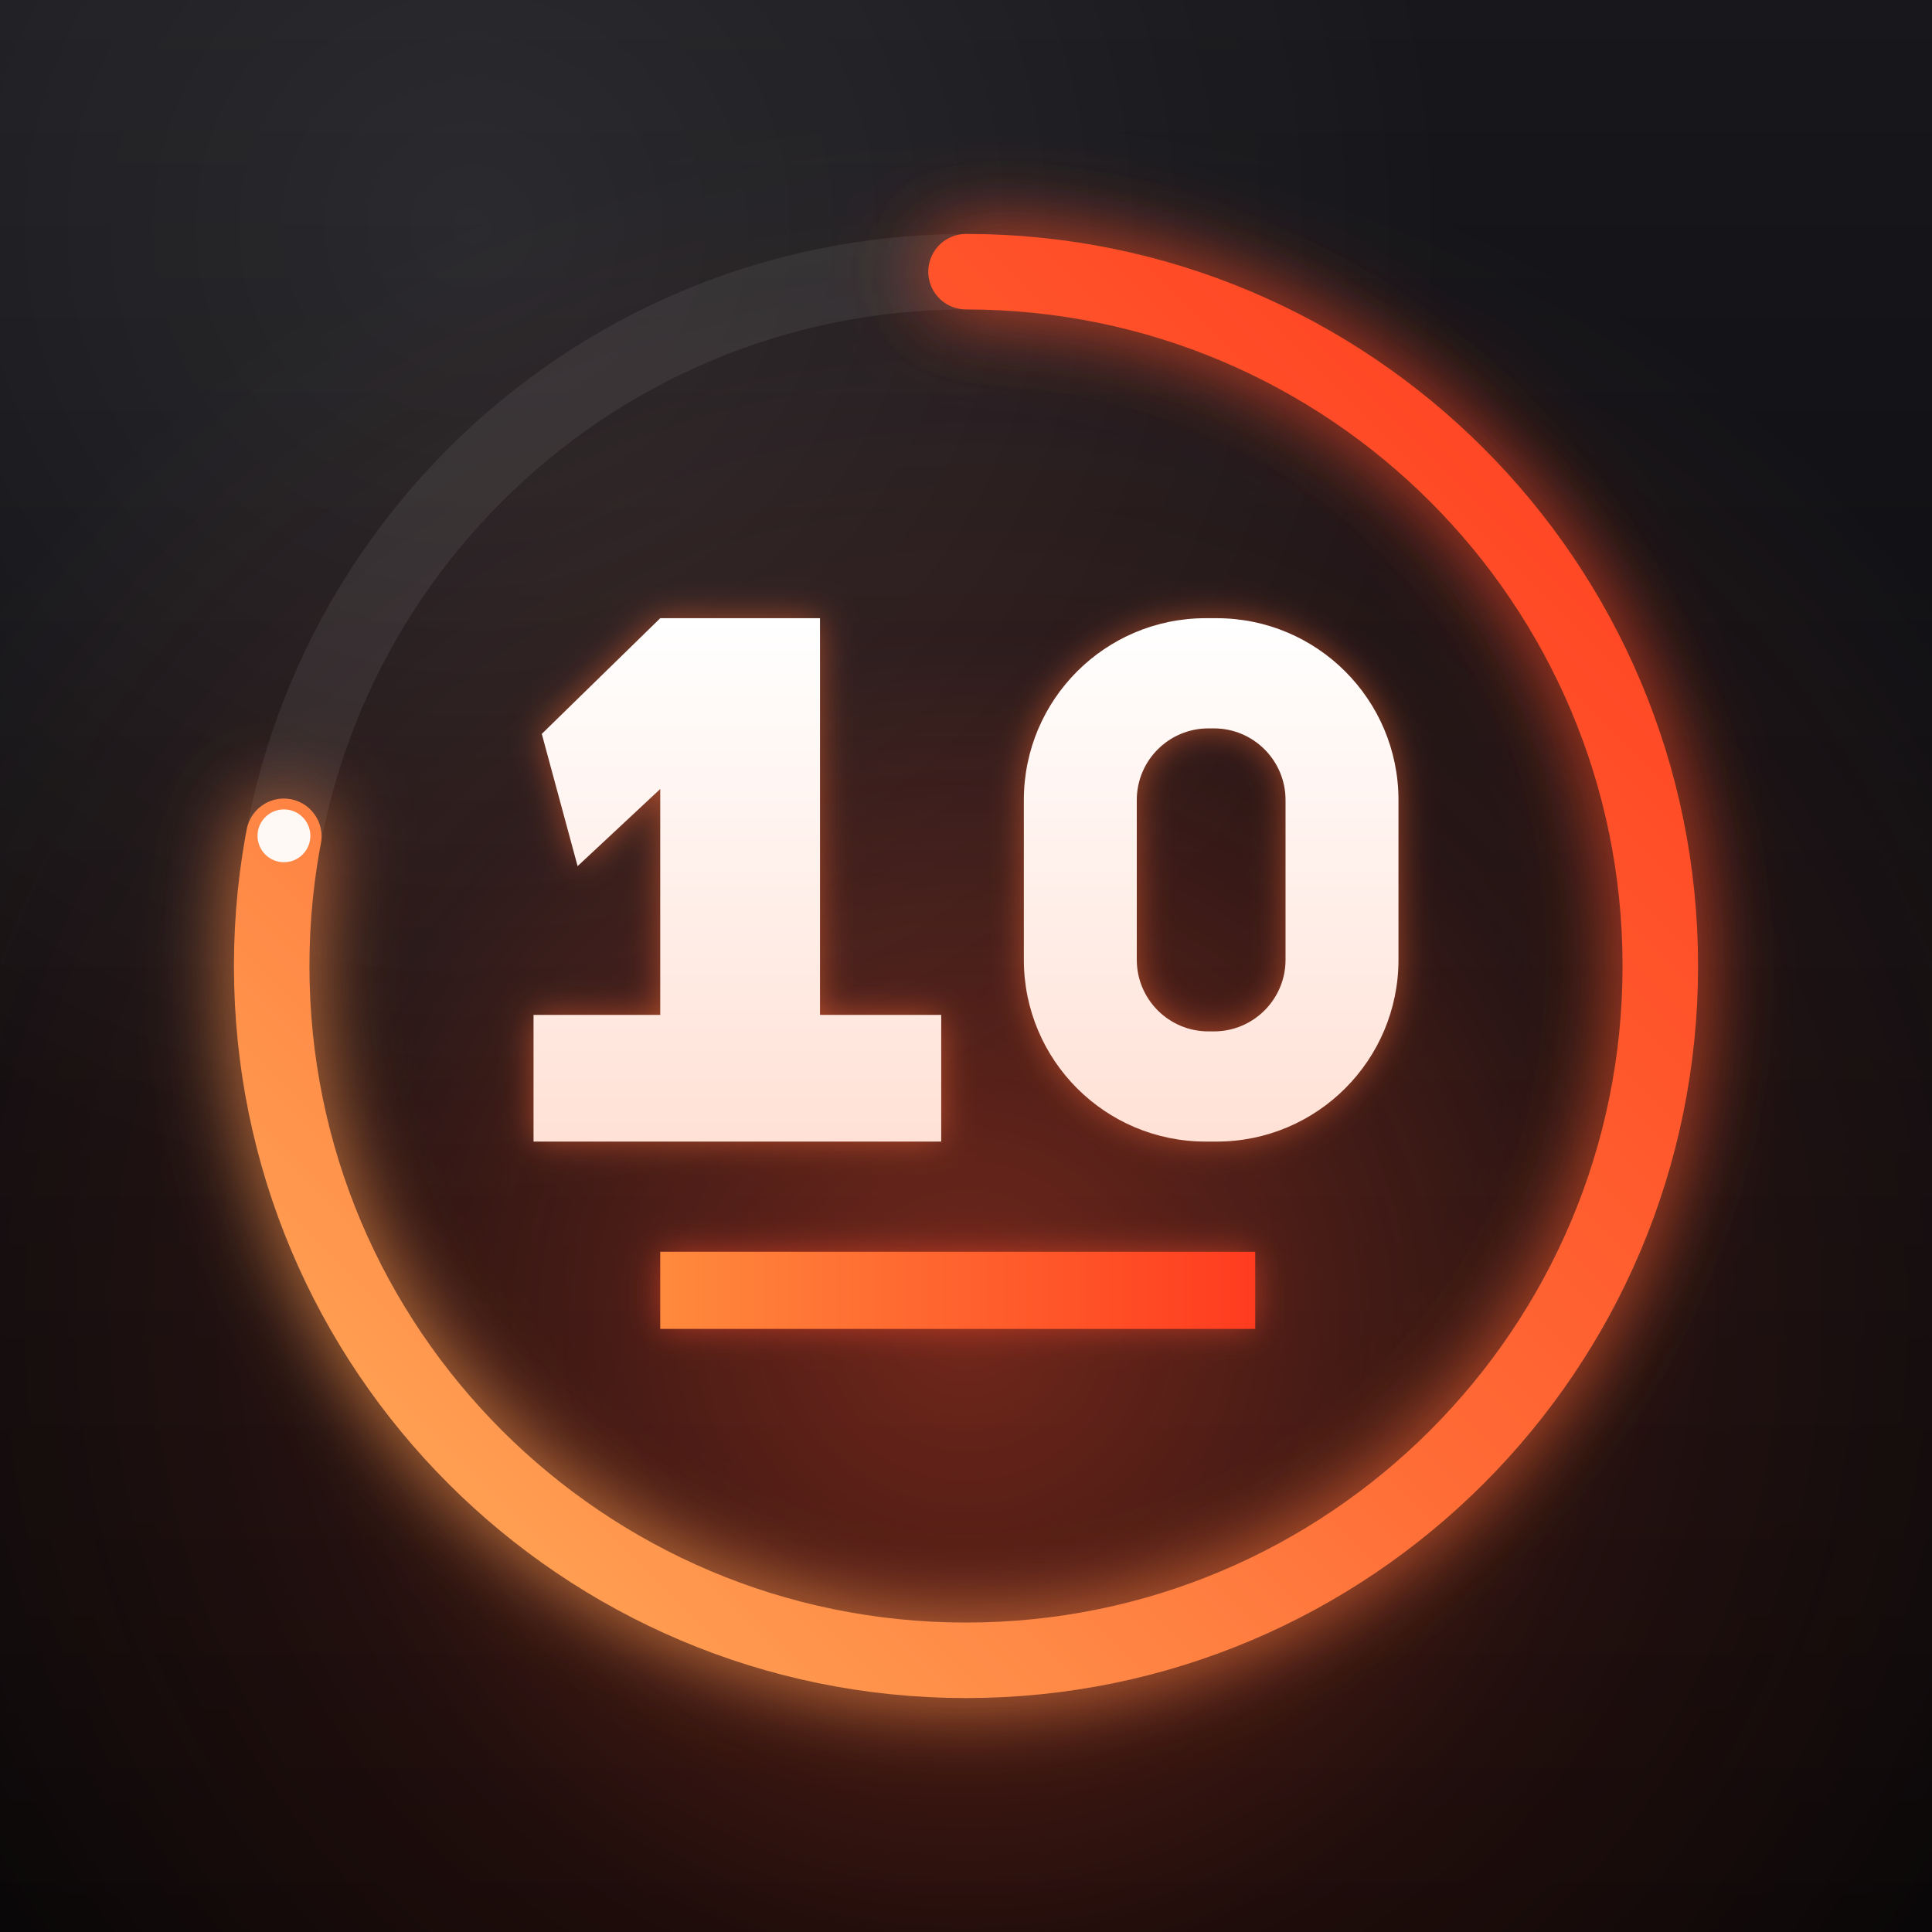
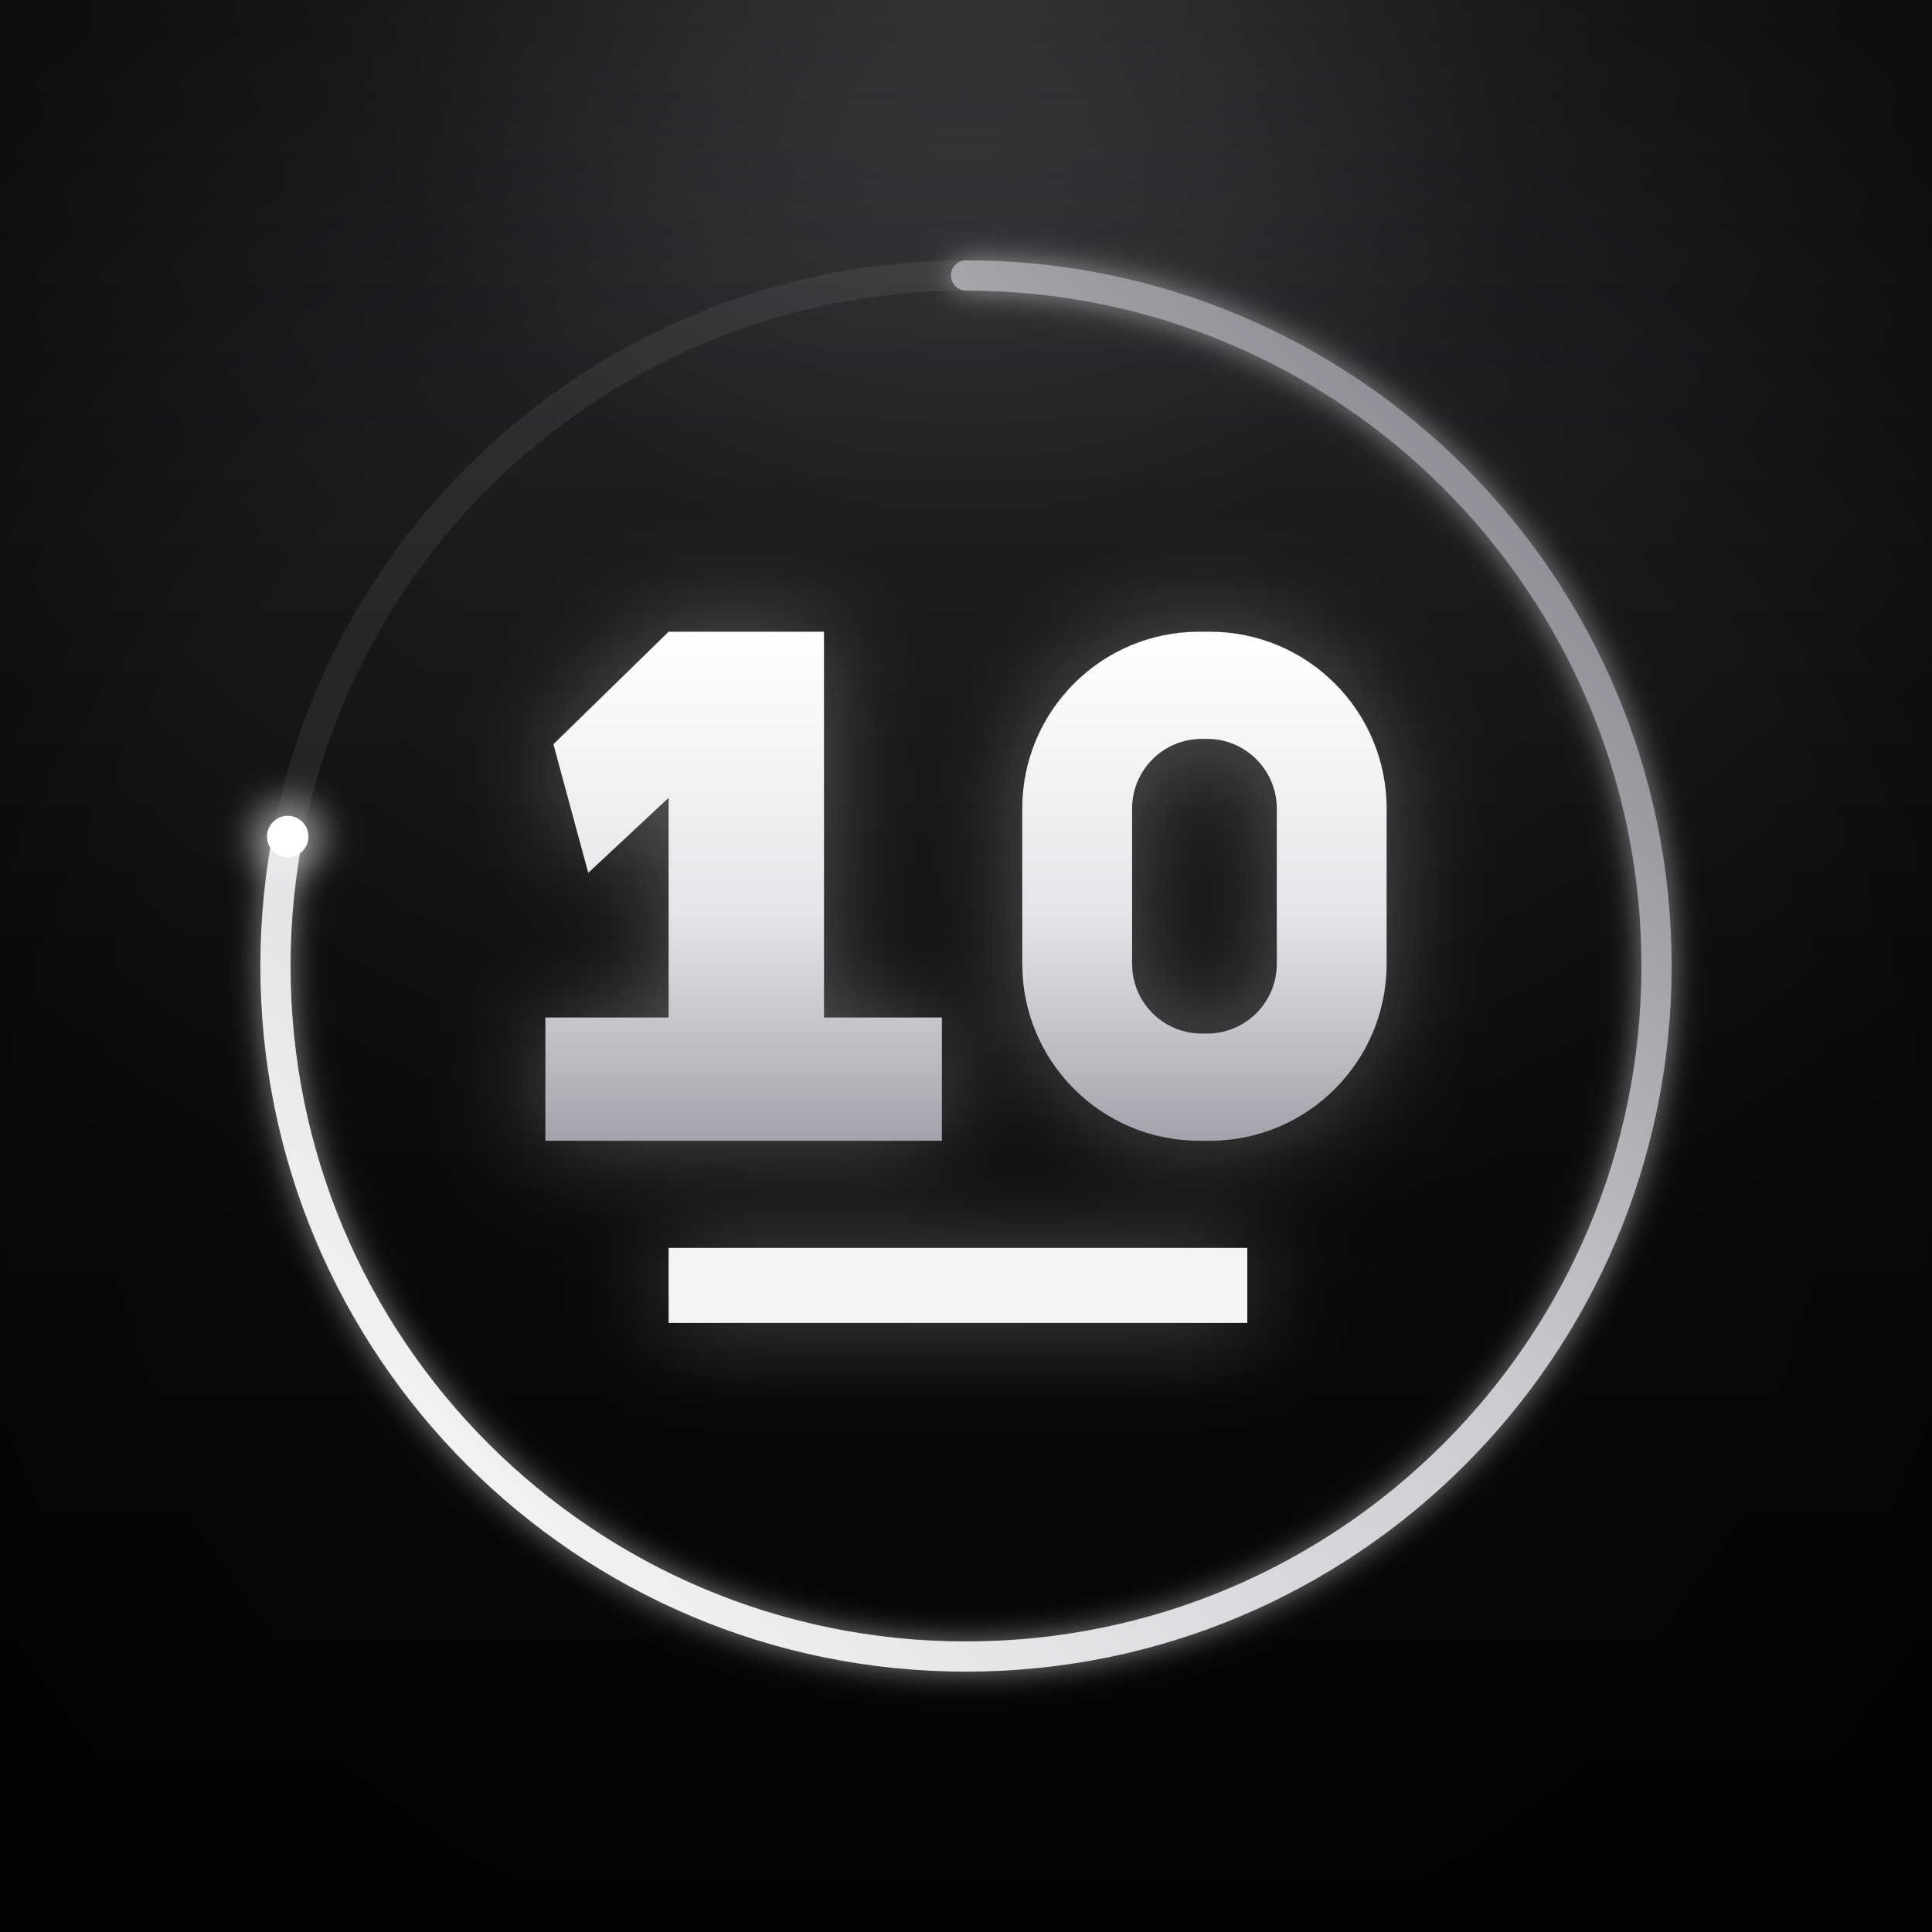
<svg xmlns="http://www.w3.org/2000/svg" viewBox="0 0 1024 1024" width="1024" height="1024">
  <defs>
    <linearGradient id="bg" x1="0" y1="0" x2="0" y2="1">
-       <stop offset="0" stop-color="#17171C" />
-       <stop offset="1" stop-color="#060607" />
+       <stop offset="0" stop-color="#1A1A1E" />
+       <stop offset=".5" stop-color="#0B0B0D" />
+       <stop offset="1" stop-color="#030304" />
    </linearGradient>
-     <radialGradient id="warm" cx="512" cy="700" r="640" gradientUnits="userSpaceOnUse">
-       <stop offset="0" stop-color="#FF4D2E" stop-opacity=".42" />
-       <stop offset=".55" stop-color="#FF4D2E" stop-opacity=".10" />
-       <stop offset="1" stop-color="#FF4D2E" stop-opacity="0" />
-     </radialGradient>
-     <radialGradient id="sheen" cx="250" cy="120" r="520" gradientUnits="userSpaceOnUse">
-       <stop offset="0" stop-color="#fff" stop-opacity=".09" />
+     <radialGradient id="spot" cx="512" cy="-60" r="820" gradientUnits="userSpaceOnUse">
+       <stop offset="0" stop-color="#fff" stop-opacity=".2" />
+       <stop offset=".42" stop-color="#fff" stop-opacity=".05" />
      <stop offset="1" stop-color="#fff" stop-opacity="0" />
    </radialGradient>
-     <linearGradient id="arc" x1="0" y1="0" x2="1" y2="1">
-       <stop offset="0" stop-color="#FFB15C" />
-       <stop offset=".5" stop-color="#FF6A35" />
-       <stop offset="1" stop-color="#FF3B1F" />
+     <radialGradient id="vig" cx="512" cy="560" r="720" gradientUnits="userSpaceOnUse">
+       <stop offset=".6" stop-color="#000" stop-opacity="0" />
+       <stop offset="1" stop-color="#000" stop-opacity=".55" />
+     </radialGradient>
+     <linearGradient id="metal" x1="0" y1="0" x2="0" y2="1">
+       <stop offset="0" stop-color="#FFFFFF" />
+       <stop offset=".55" stop-color="#E6E6EA" />
+       <stop offset="1" stop-color="#A2A2AA" />
    </linearGradient>
-     <linearGradient id="num" x1="0" y1="0" x2="0" y2="1">
+     <linearGradient id="ring" x1="0" y1="0" x2="1" y2="1">
      <stop offset="0" stop-color="#FFFFFF" />
-       <stop offset="1" stop-color="#FFE1D6" />
+       <stop offset=".55" stop-color="#C9C9CF" />
+       <stop offset="1" stop-color="#77777F" />
    </linearGradient>
-     <linearGradient id="bar" x1="0" y1="0" x2="1" y2="0">
-       <stop offset="0" stop-color="#FF8A3D" />
-       <stop offset="1" stop-color="#FF3B1F" />
-     </linearGradient>
-     <filter id="glow" x="-50%" y="-50%" width="200%" height="200%">
-       <feGaussianBlur stdDeviation="22" />
+     <filter id="g1" x="-50%" y="-50%" width="200%" height="200%">
+       <feGaussianBlur stdDeviation="26" />
    </filter>
-     <filter id="glow2" x="-50%" y="-50%" width="200%" height="200%">
-       <feGaussianBlur stdDeviation="9" />
+     <filter id="g2" x="-50%" y="-50%" width="200%" height="200%">
+       <feGaussianBlur stdDeviation="8" />
    </filter>
  </defs>
  <rect width="1024" height="1024" fill="url(#bg)" />
-   <rect width="1024" height="1024" fill="url(#warm)" />
-   <rect width="1024" height="1024" fill="url(#sheen)" />
-   <circle cx="512" cy="512" r="368" fill="none" stroke="rgba(255,255,255,.07)" stroke-width="40" />
-   <g filter="url(#glow)" opacity=".85">
-     <circle cx="512" cy="512" r="368" fill="none" stroke="url(#arc)" stroke-width="40" stroke-linecap="round" stroke-dasharray="1803.5 2312.2" transform="rotate(-90 512 512)" />
+   <rect width="1024" height="1024" fill="url(#spot)" />
+   <rect width="1024" height="1024" fill="url(#vig)" />
+   <circle cx="512" cy="512" r="366" fill="none" stroke="rgba(255,255,255,.07)" stroke-width="16" />
+   <g filter="url(#g2)" opacity=".5">
+     <circle cx="512" cy="512" r="366" fill="none" stroke="#FFFFFF" stroke-width="16" stroke-linecap="round" stroke-dasharray="1793.7 2299.6" transform="rotate(-90 512 512)" />
  </g>
-   <circle cx="512" cy="512" r="368" fill="none" stroke="url(#arc)" stroke-width="40" stroke-linecap="round" stroke-dasharray="1803.5 2312.2" transform="rotate(-90 512 512)" />
-   <circle cx="150.5" cy="443.0" r="14" fill="#fff" opacity=".95" />
-   <g filter="url(#glow2)" opacity=".55">
-     <g transform="translate(157.22 146.62) scale(14.6)">
-       <path d="M13.2 12.4H19V26.8H23.4V31.4H8.6V26.8H13.2V18.6L10.2 21.4L8.9 16.6Z" fill="#FF6A35" />
-       <path d="M33 12.4H33.4A6.6 6.6 0 0 1 40 19V24.8A6.6 6.6 0 0 1 33.4 31.4H33A6.6 6.6 0 0 1 26.4 24.8V19A6.6 6.6 0 0 1 33 12.4ZM33.1 16.4H33.3A2.6 2.6 0 0 1 35.9 19V24.8A2.6 2.6 0 0 1 33.3 27.4H33.1A2.6 2.6 0 0 1 30.5 24.8V19A2.6 2.6 0 0 1 33.1 16.4Z" fill="#FF6A35" fill-rule="evenodd" />
-       <path d="M13.2 35.4H34.8V38.2H13.2Z" fill="#FF4D2E" />
+   <circle cx="512" cy="512" r="366" fill="none" stroke="url(#ring)" stroke-width="16" stroke-linecap="round" stroke-dasharray="1793.7 2299.6" transform="rotate(-90 512 512)" />
+   <circle cx="152.5" cy="443.4" r="22" fill="#fff" opacity=".35" filter="url(#g2)" />
+   <circle cx="152.5" cy="443.4" r="11" fill="#fff" />
+   <g filter="url(#g1)" opacity=".28">
+     <g transform="translate(166.94 158.74) scale(14.2)">
+       <path d="M13.2 12.4H19V26.8H23.4V31.4H8.6V26.8H13.2V18.6L10.2 21.4L8.9 16.6Z" fill="#FFFFFF" />
+       <path d="M33 12.4H33.4A6.6 6.6 0 0 1 40 19V24.8A6.6 6.6 0 0 1 33.4 31.4H33A6.6 6.6 0 0 1 26.4 24.8V19A6.6 6.6 0 0 1 33 12.4ZM33.1 16.4H33.3A2.6 2.6 0 0 1 35.9 19V24.8A2.6 2.6 0 0 1 33.3 27.4H33.1A2.6 2.6 0 0 1 30.5 24.8V19A2.6 2.6 0 0 1 33.1 16.4Z" fill="#FFFFFF" fill-rule="evenodd" />
+       <path d="M13.2 35.4H34.8V38.2H13.2Z" fill="#FFFFFF" />
    </g>
  </g>
-   <g transform="translate(157.22 146.62) scale(14.6)">
-     <path d="M13.2 12.4H19V26.8H23.4V31.4H8.6V26.8H13.2V18.6L10.2 21.4L8.9 16.6Z" fill="url(#num)" />
-     <path d="M33 12.4H33.4A6.6 6.6 0 0 1 40 19V24.8A6.6 6.6 0 0 1 33.4 31.4H33A6.6 6.6 0 0 1 26.4 24.8V19A6.6 6.6 0 0 1 33 12.4ZM33.1 16.4H33.3A2.6 2.6 0 0 1 35.9 19V24.8A2.6 2.6 0 0 1 33.3 27.4H33.1A2.6 2.6 0 0 1 30.5 24.8V19A2.6 2.6 0 0 1 33.1 16.4Z" fill="url(#num)" fill-rule="evenodd" />
-     <path d="M13.2 35.4H34.8V38.2H13.2Z" fill="url(#bar)" />
+   <g transform="translate(166.94 158.74) scale(14.2)">
+     <path d="M13.2 12.4H19V26.8H23.4V31.4H8.6V26.8H13.2V18.6L10.2 21.4L8.9 16.6Z" fill="url(#metal)" />
+     <path d="M33 12.4H33.4A6.6 6.6 0 0 1 40 19V24.8A6.6 6.6 0 0 1 33.4 31.4H33A6.6 6.6 0 0 1 26.4 24.8V19A6.6 6.6 0 0 1 33 12.4ZM33.1 16.4H33.3A2.6 2.6 0 0 1 35.9 19V24.8A2.6 2.6 0 0 1 33.3 27.4H33.1A2.6 2.6 0 0 1 30.5 24.8V19A2.6 2.6 0 0 1 33.1 16.4Z" fill="url(#metal)" fill-rule="evenodd" />
+     <path d="M13.2 35.4H34.8V38.2H13.2Z" fill="#F4F4F5" />
  </g>
</svg>
